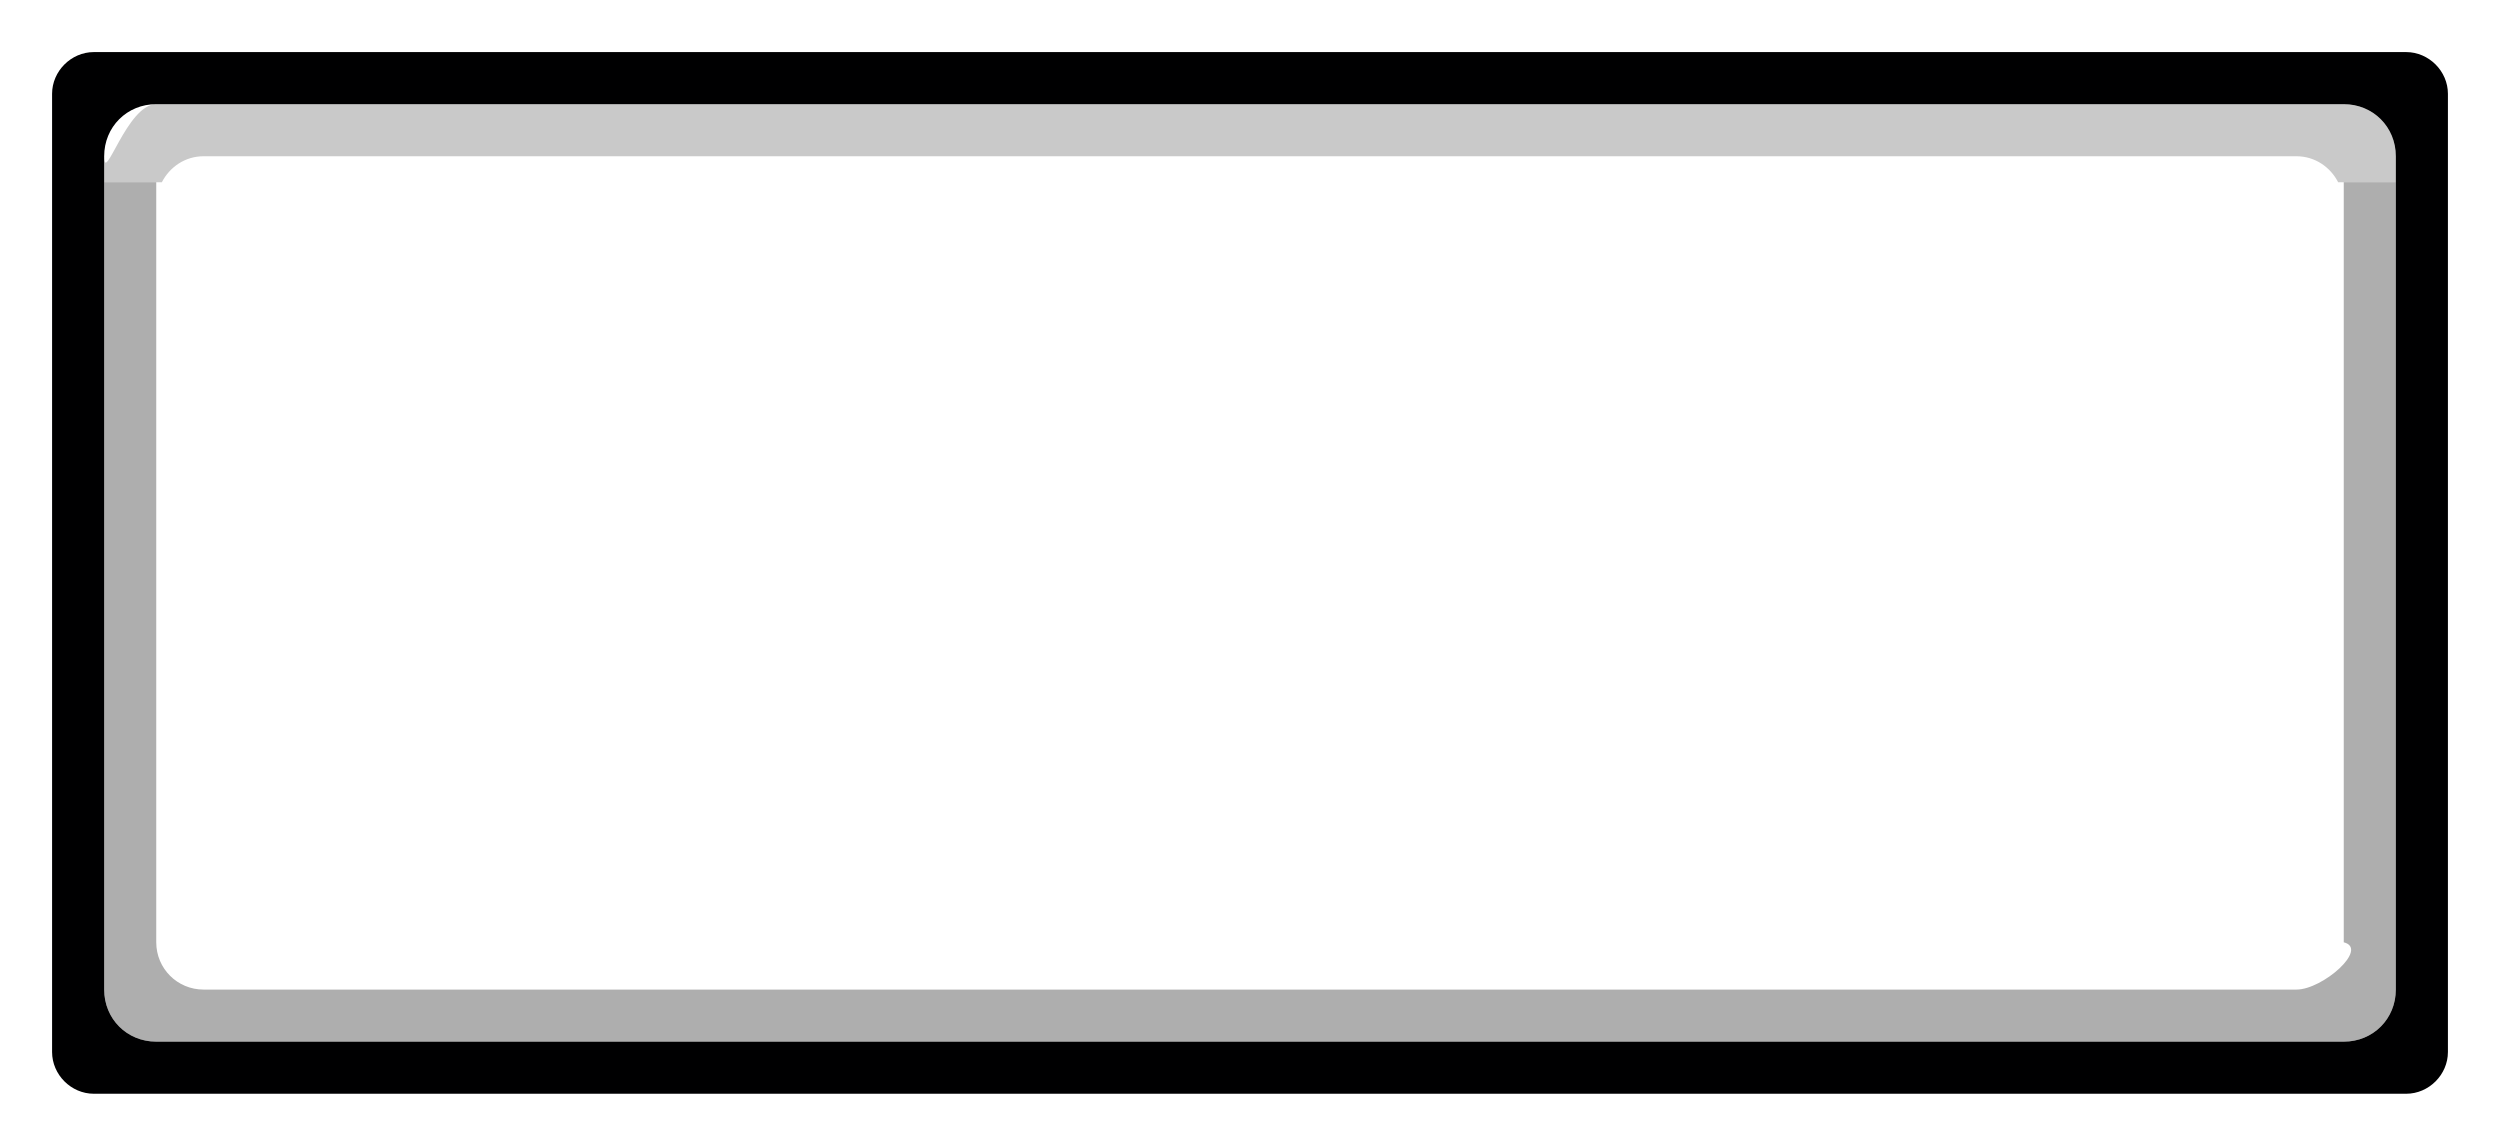
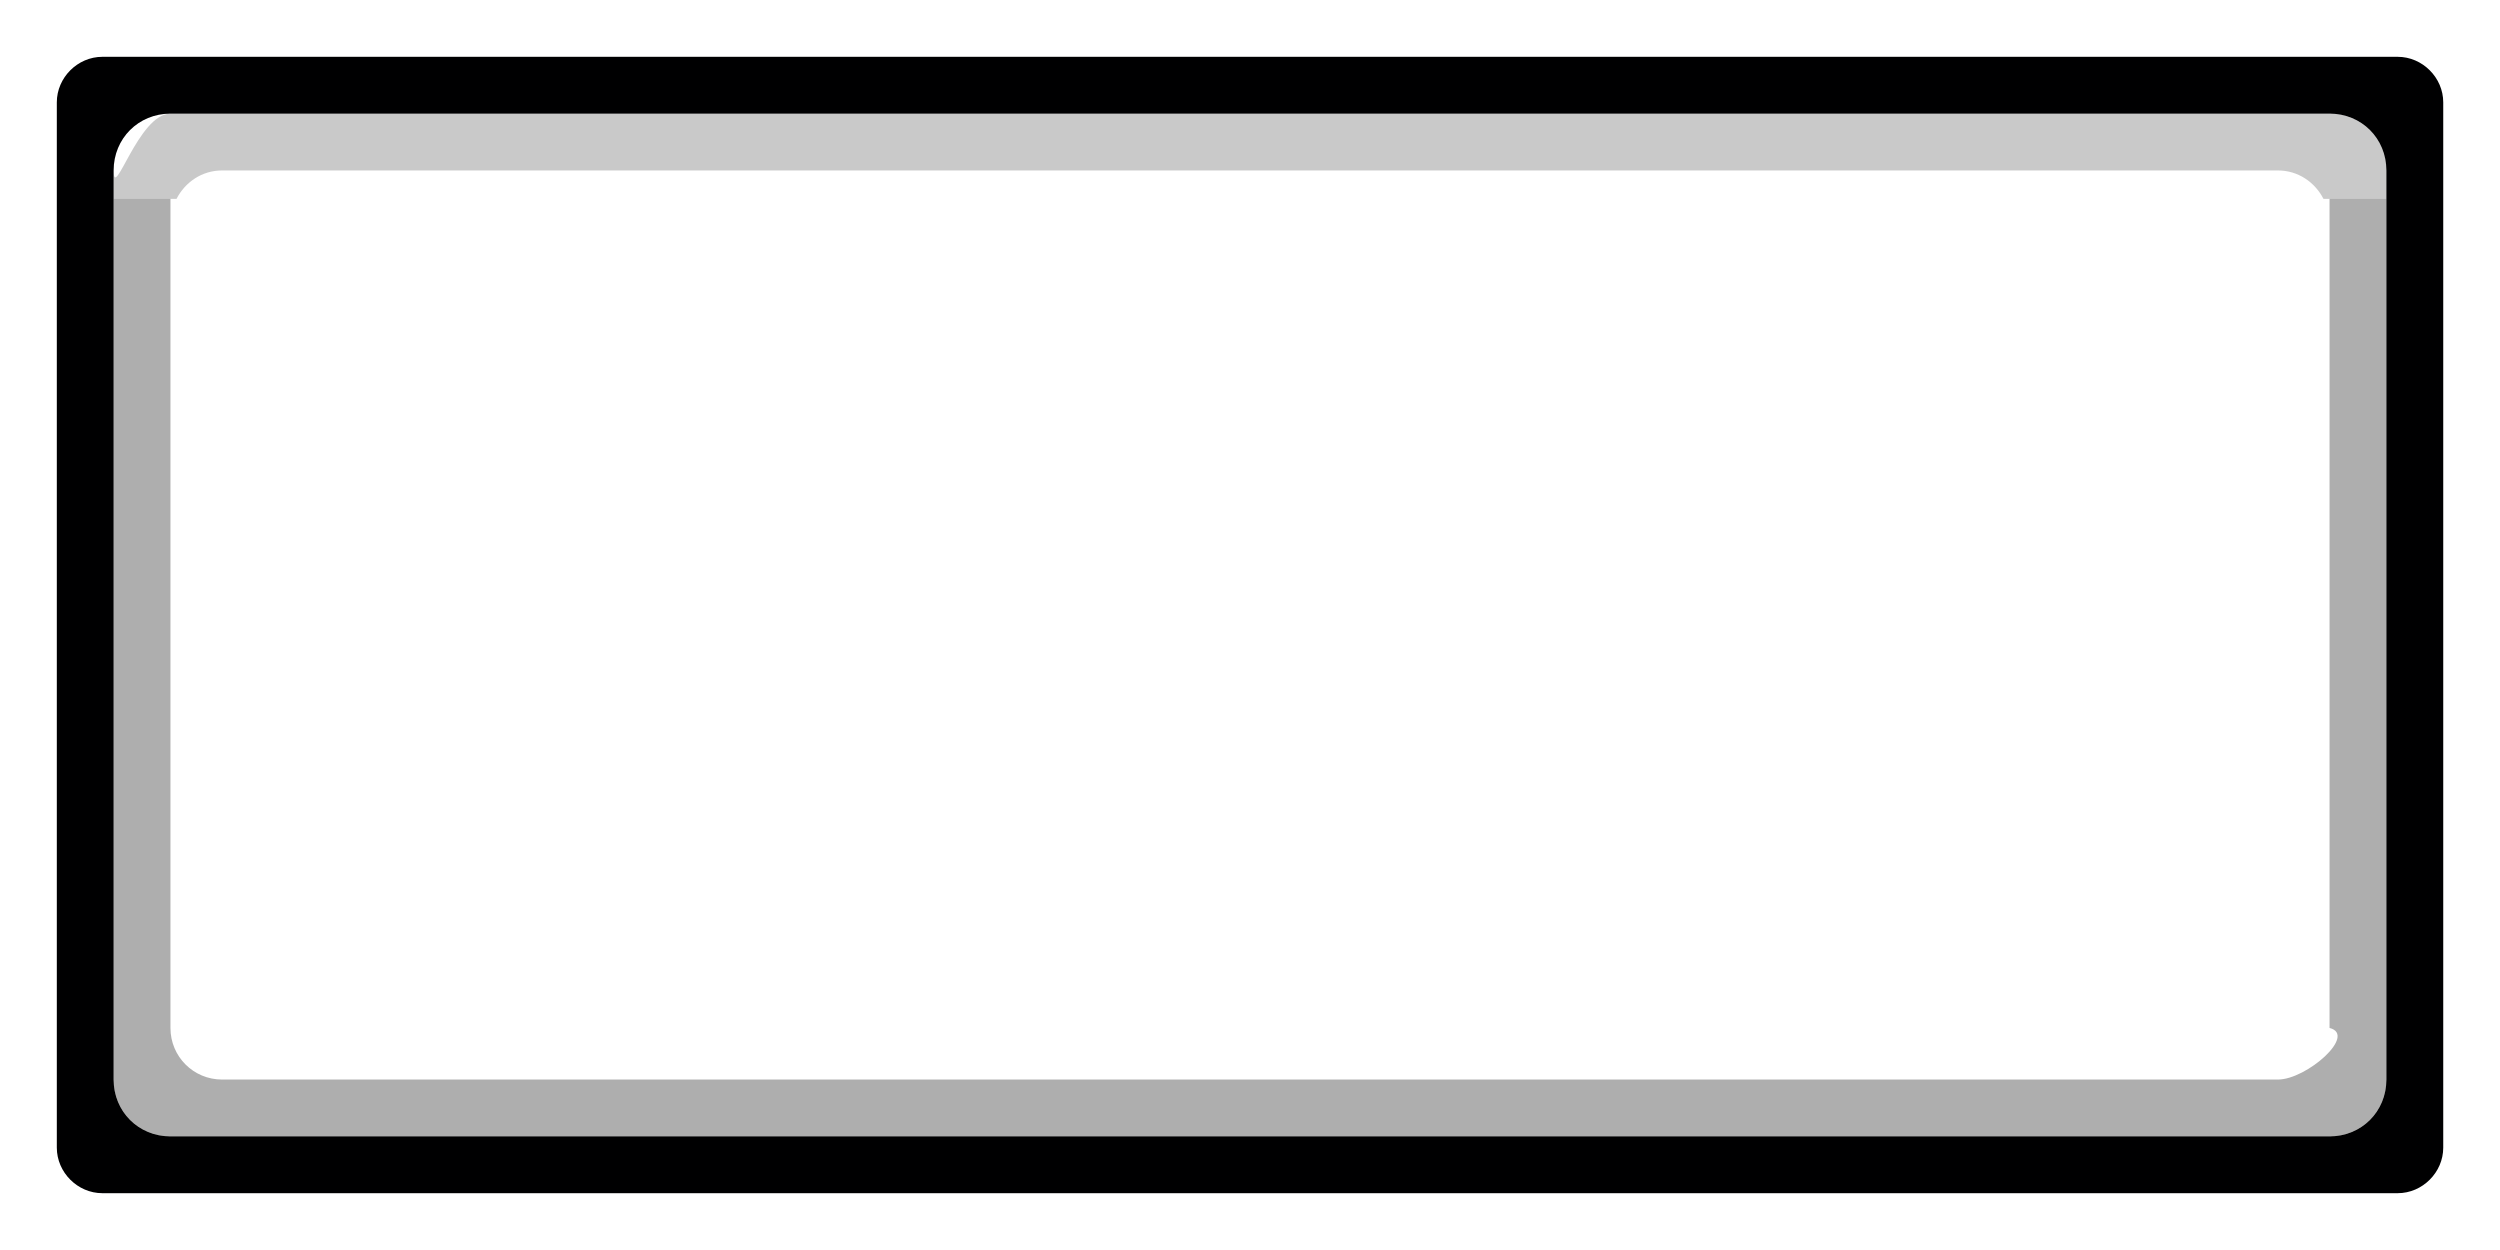
- <svg xmlns="http://www.w3.org/2000/svg" width="48" height="22" version="1.1">
-   <path d="m1.801 1c-0.435 0-0.801 0.366-0.801 0.801v18.398c0 0.435 0.366 0.801 0.801 0.801h44.398c0.435 0 0.801-0.366 0.801-0.801v-18.398c0-0.435-0.366-0.801-0.801-0.801zm1.199 1h42c0.563 0 1 0.437 1 1v16c0 0.563-0.437 1-1 1h-42c-0.563 0-1-0.437-1-1v-16c0-0.563 0.437-1 1-1z" color="#000000" color-rendering="auto" dominant-baseline="auto" fill="#000001" image-rendering="auto" shape-rendering="auto" solid-color="#000000" style="font-feature-settings:normal;font-variant-alternates:normal;font-variant-caps:normal;font-variant-ligatures:normal;font-variant-numeric:normal;font-variant-position:normal;isolation:auto;mix-blend-mode:normal;paint-order:fill markers stroke;shape-padding:0;text-decoration-color:#000000;text-decoration-line:none;text-decoration-style:solid;text-indent:0;text-orientation:mixed;text-transform:none;white-space:normal" />
-   <path d="m3 2c-0.563 0-1 1.563-1 1v0.5h1.107c0.15-0.293 0.447-0.5 0.801-0.5h40.184c0.354 0 0.651 0.207 0.801 0.5h1.107v-0.5c0-0.563-0.437-1-1-1z" color="#000000" color-rendering="auto" dominant-baseline="auto" fill-opacity=".212" image-rendering="auto" shape-rendering="auto" solid-color="#000000" style="font-feature-settings:normal;font-variant-alternates:normal;font-variant-caps:normal;font-variant-ligatures:normal;font-variant-numeric:normal;font-variant-position:normal;isolation:auto;mix-blend-mode:normal;paint-order:fill markers stroke;shape-padding:0;text-decoration-color:#000000;text-decoration-line:none;text-decoration-style:solid;text-indent:0;text-orientation:mixed;text-transform:none;white-space:normal" />
-   <path d="m3 20c-0.563 0-1-0.437-1-1v-15.5h1v14.592c0 0.504 0.405 0.908 0.908 0.908h40.184c0.504 0 1.397-0.785 0.908-0.908v-14.592h1v15.5c0 0.563-0.437 1-1 1z" color="#000000" color-rendering="auto" dominant-baseline="auto" fill-opacity=".318" image-rendering="auto" shape-rendering="auto" solid-color="#000000" style="font-feature-settings:normal;font-variant-alternates:normal;font-variant-caps:normal;font-variant-ligatures:normal;font-variant-numeric:normal;font-variant-position:normal;isolation:auto;mix-blend-mode:normal;paint-order:fill markers stroke;shape-padding:0;text-decoration-color:#000000;text-decoration-line:none;text-decoration-style:solid;text-indent:0;text-orientation:mixed;text-transform:none;white-space:normal" />
+ <svg xmlns="http://www.w3.org/2000/svg" version="1.1" viewBox="0 0 44 22">
+   <path d="m1.801 1c-.435 0-.801.366-.801.801v18.398c0 .435.366.801.801.801h40.399c.435 0 .801-.366.801-.801v-18.398c0-.435-.366-.801-.801-.801zm1.199 1h38c.563 0 1 .437 1 1v16c0 .563-.437 1-1 1h-38c-.563 0-1-.437-1-1v-16c0-.563.437-1 1-1z" color="#000000" color-rendering="auto" dominant-baseline="auto" fill="#000001" image-rendering="auto" shape-rendering="auto" solid-color="#000000" style="font-feature-settings:normal;font-variant-alternates:normal;font-variant-caps:normal;font-variant-ligatures:normal;font-variant-numeric:normal;font-variant-position:normal;isolation:auto;mix-blend-mode:normal;paint-order:fill markers stroke;shape-padding:0;text-decoration-color:#000000;text-decoration-line:none;text-decoration-style:solid;text-indent:0;text-orientation:mixed;text-transform:none;white-space:normal" />
+   <path d="m3 2c-.563 0-1 1.563-1 1v.5h1.107c.15-.293.447-.5.801-.5h36.184c.354 0 .651.207.801.5h1.107v-.5c0-.563-.437-1-1-1z" color="#000000" color-rendering="auto" dominant-baseline="auto" fill-opacity=".212" image-rendering="auto" shape-rendering="auto" solid-color="#000000" style="font-feature-settings:normal;font-variant-alternates:normal;font-variant-caps:normal;font-variant-ligatures:normal;font-variant-numeric:normal;font-variant-position:normal;isolation:auto;mix-blend-mode:normal;paint-order:fill markers stroke;shape-padding:0;text-decoration-color:#000000;text-decoration-line:none;text-decoration-style:solid;text-indent:0;text-orientation:mixed;text-transform:none;white-space:normal" />
+   <path d="m3 20c-.563 0-1-.437-1-1v-15.5h1v14.592c0 .504.405.908.908.908h36.184c.504 0 1.397-.785.908-.908v-14.592h1v15.5c0 .563-.437 1-1 1z" color="#000000" color-rendering="auto" dominant-baseline="auto" fill-opacity=".318" image-rendering="auto" shape-rendering="auto" solid-color="#000000" style="font-feature-settings:normal;font-variant-alternates:normal;font-variant-caps:normal;font-variant-ligatures:normal;font-variant-numeric:normal;font-variant-position:normal;isolation:auto;mix-blend-mode:normal;paint-order:fill markers stroke;shape-padding:0;text-decoration-color:#000000;text-decoration-line:none;text-decoration-style:solid;text-indent:0;text-orientation:mixed;text-transform:none;white-space:normal" />
</svg>
